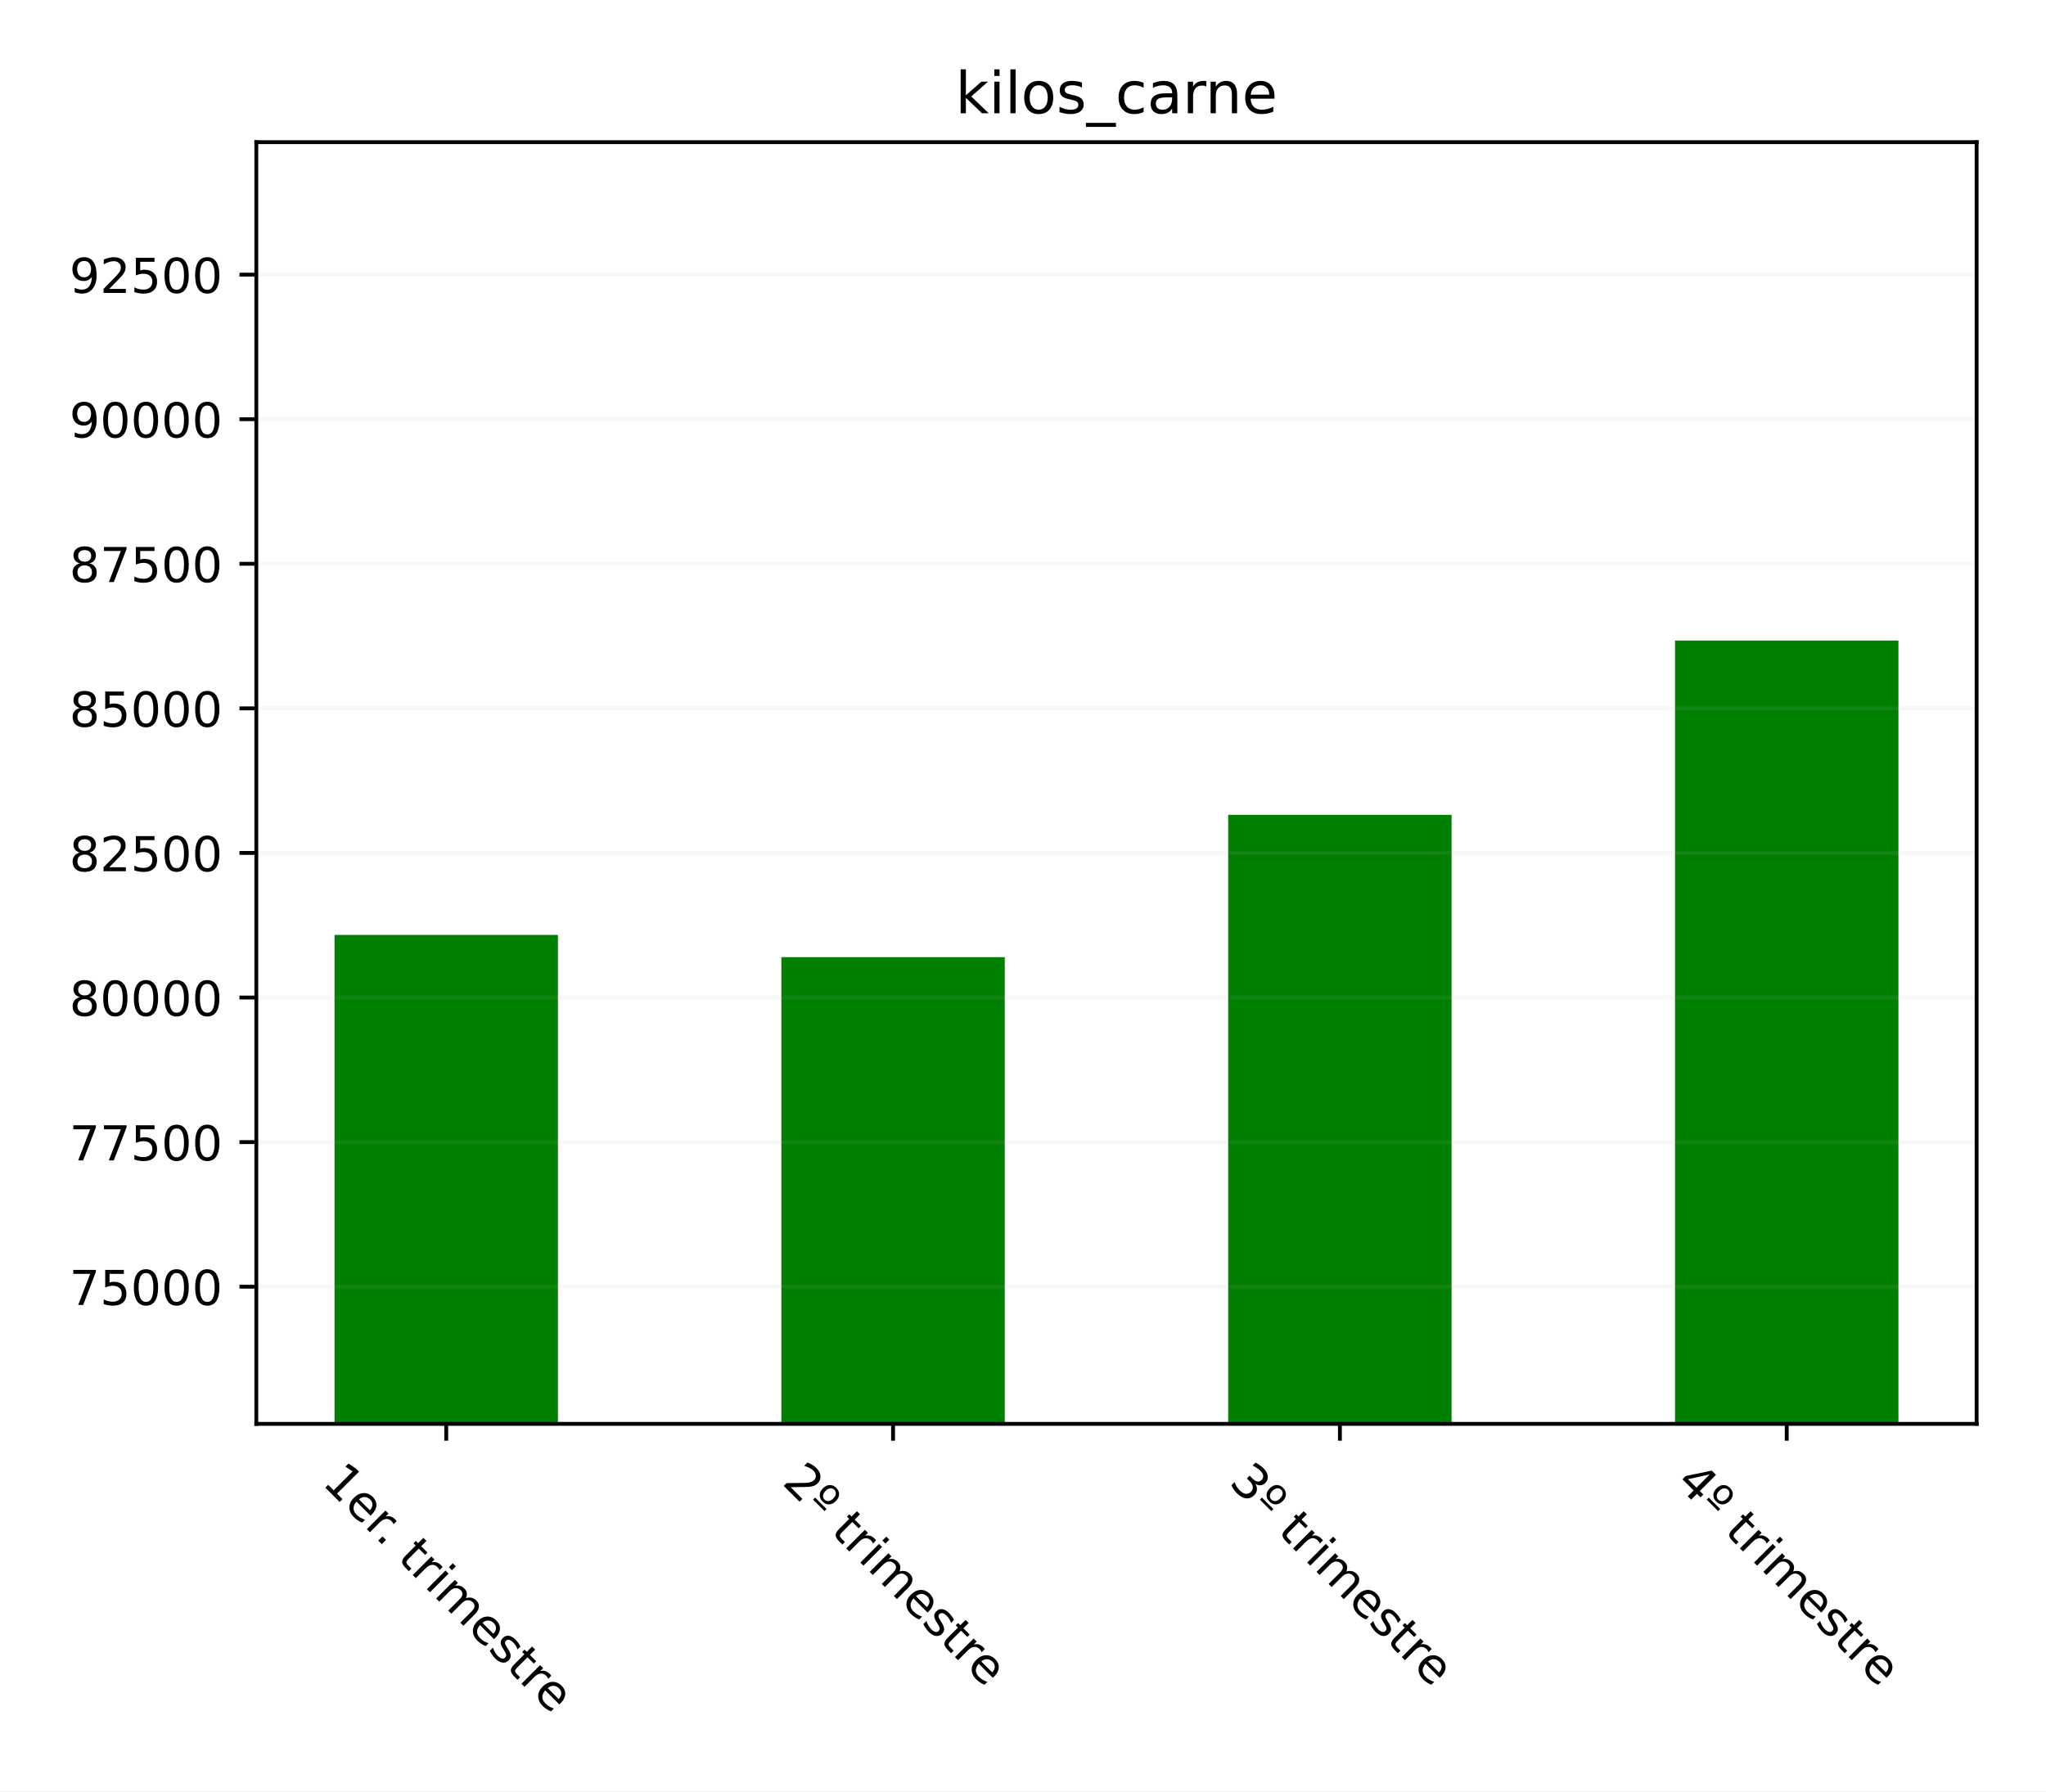
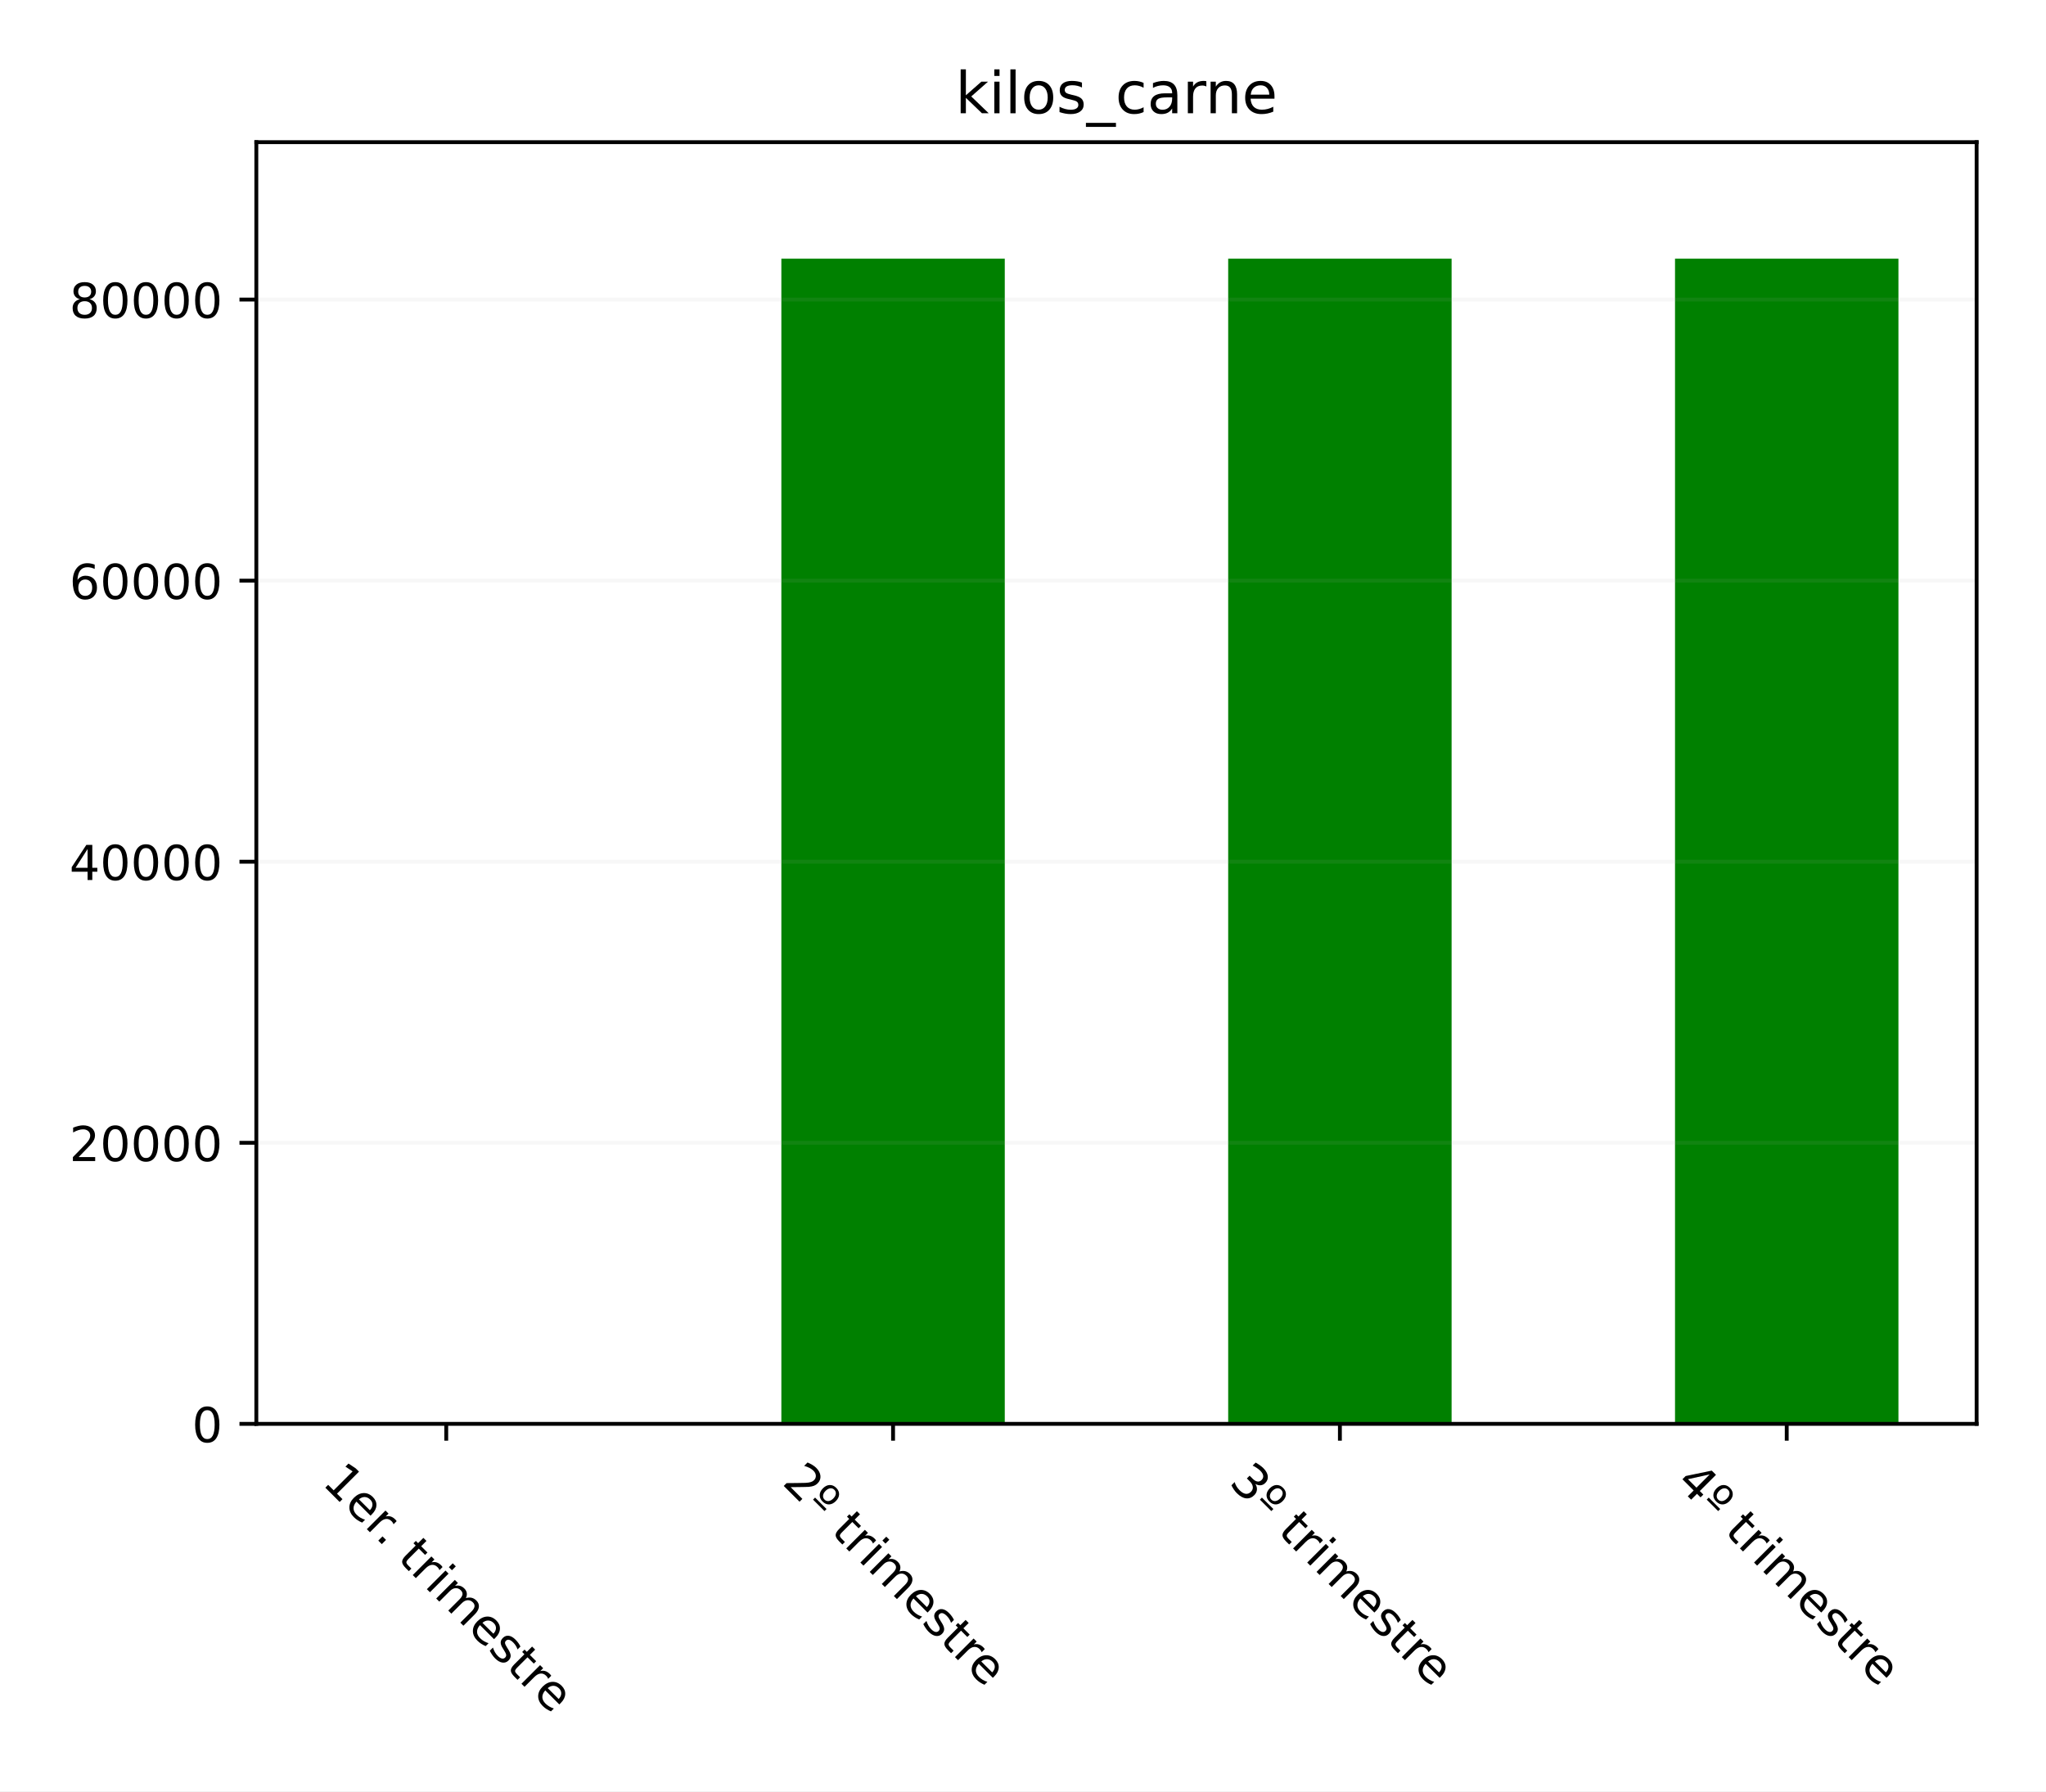
<svg xmlns="http://www.w3.org/2000/svg" xmlns:xlink="http://www.w3.org/1999/xlink" height="371.916pt" version="1.1" viewBox="0 0 424.733 371.916" width="424.733pt">
  <defs>
    <style type="text/css">*{stroke-linecap:butt;stroke-linejoin:round;}</style>
  </defs>
  <g id="figure_1">
    <g id="patch_1">
      <path d="M 0 371.916  L 424.733 371.916  L 424.733 0  L 0 0  z " style="fill:#ffffff;" />
    </g>
    <g id="axes_1">
      <g id="patch_2">
        <path d="M 53.212 295.63  L 410.332 295.63  L 410.332 29.518  L 53.212 29.518  z " style="fill:#ffffff;" />
      </g>
      <g id="patch_3">
-         <path clip-path="url(#p8c407d14cb)" d="M 69.445 1167.715  L 115.824 1167.715  L 115.824 194.108  L 69.445 194.108  z " style="fill:#008000;" />
+         <path clip-path="url(#pc448e71a93)" d="M 69.445 295.63  L 115.824 295.63  L 115.824 295.63  L 69.445 295.63  z " style="fill:#008000;" />
      </g>
      <g id="patch_4">
-         <path clip-path="url(#p8c407d14cb)" d="M 162.204 1167.715  L 208.583 1167.715  L 208.583 198.732  L 162.204 198.732  z " style="fill:#008000;" />
+         <path clip-path="url(#pc448e71a93)" d="M 162.204 295.63  L 208.583 295.63  L 208.583 53.71  L 162.204 53.71  z " style="fill:#008000;" />
      </g>
      <g id="patch_5">
-         <path clip-path="url(#p8c407d14cb)" d="M 254.962 1167.715  L 301.341 1167.715  L 301.341 169.183  L 254.962 169.183  z " style="fill:#008000;" />
+         <path clip-path="url(#pc448e71a93)" d="M 254.962 295.63  L 301.341 295.63  L 301.341 53.71  L 254.962 53.71  z " style="fill:#008000;" />
      </g>
      <g id="patch_6">
-         <path clip-path="url(#p8c407d14cb)" d="M 347.721 1167.715  L 394.1 1167.715  L 394.1 132.991  L 347.721 132.991  z " style="fill:#008000;" />
+         <path clip-path="url(#pc448e71a93)" d="M 347.721 295.63  L 394.1 295.63  L 394.1 53.71  L 347.721 53.71  z " style="fill:#008000;" />
      </g>
      <g id="matplotlib.axis_1">
        <g id="xtick_1">
          <g id="line2d_1">
            <defs>
-               <path d="M 0 0  L 0 3.5  " id="m36475665ea" style="stroke:#000000;stroke-width:0.8;" />
+               <path d="M 0 0  L 0 3.5  " id="mb5ab08a98d" style="stroke:#000000;stroke-width:0.8;" />
            </defs>
            <g>
-               <use style="stroke:#000000;stroke-width:0.8;" x="92.635" xlink:href="#m36475665ea" y="295.63" />
+               <use style="stroke:#000000;stroke-width:0.8;" x="92.635" xlink:href="#mb5ab08a98d" y="295.63" />
            </g>
          </g>
          <g id="text_1">
            <g transform="translate(66.66247 308.003)rotate(-315)scale(0.1 -0.1)">
              <defs>
                <path d="M 12.406 8.297  L 28.516 8.297  L 28.516 63.922  L 10.984 60.406  L 10.984 69.391  L 28.422 72.906  L 38.281 72.906  L 38.281 8.297  L 54.391 8.297  L 54.391 0  L 12.406 0  z " id="DejaVuSans-49" />
                <path d="M 56.203 29.594  L 56.203 25.203  L 14.891 25.203  Q 15.484 15.922 20.484 11.062  Q 25.484 6.203 34.422 6.203  Q 39.594 6.203 44.453 7.469  Q 49.312 8.734 54.109 11.281  L 54.109 2.781  Q 49.266 0.734 44.188 -0.344  Q 39.109 -1.422 33.891 -1.422  Q 20.797 -1.422 13.156 6.188  Q 5.516 13.812 5.516 26.812  Q 5.516 40.234 12.766 48.109  Q 20.016 56 32.328 56  Q 43.359 56 49.781 48.891  Q 56.203 41.797 56.203 29.594  z M 47.219 32.234  Q 47.125 39.594 43.094 43.984  Q 39.062 48.391 32.422 48.391  Q 24.906 48.391 20.391 44.141  Q 15.875 39.891 15.188 32.172  z " id="DejaVuSans-101" />
                <path d="M 41.109 46.297  Q 39.594 47.172 37.812 47.578  Q 36.031 48 33.891 48  Q 26.266 48 22.188 43.047  Q 18.109 38.094 18.109 28.812  L 18.109 0  L 9.078 0  L 9.078 54.688  L 18.109 54.688  L 18.109 46.188  Q 20.953 51.172 25.484 53.578  Q 30.031 56 36.531 56  Q 37.453 56 38.578 55.875  Q 39.703 55.766 41.062 55.516  z " id="DejaVuSans-114" />
                <path d="M 10.688 12.406  L 21 12.406  L 21 0  L 10.688 0  z " id="DejaVuSans-46" />
                <path id="DejaVuSans-32" />
                <path d="M 18.312 70.219  L 18.312 54.688  L 36.812 54.688  L 36.812 47.703  L 18.312 47.703  L 18.312 18.016  Q 18.312 11.328 20.141 9.422  Q 21.969 7.516 27.594 7.516  L 36.812 7.516  L 36.812 0  L 27.594 0  Q 17.188 0 13.234 3.875  Q 9.281 7.766 9.281 18.016  L 9.281 47.703  L 2.688 47.703  L 2.688 54.688  L 9.281 54.688  L 9.281 70.219  z " id="DejaVuSans-116" />
                <path d="M 9.422 54.688  L 18.406 54.688  L 18.406 0  L 9.422 0  z M 9.422 75.984  L 18.406 75.984  L 18.406 64.594  L 9.422 64.594  z " id="DejaVuSans-105" />
                <path d="M 52 44.188  Q 55.375 50.25 60.062 53.125  Q 64.75 56 71.094 56  Q 79.641 56 84.281 50.016  Q 88.922 44.047 88.922 33.016  L 88.922 0  L 79.891 0  L 79.891 32.719  Q 79.891 40.578 77.094 44.375  Q 74.312 48.188 68.609 48.188  Q 61.625 48.188 57.562 43.547  Q 53.516 38.922 53.516 30.906  L 53.516 0  L 44.484 0  L 44.484 32.719  Q 44.484 40.625 41.703 44.406  Q 38.922 48.188 33.109 48.188  Q 26.219 48.188 22.156 43.531  Q 18.109 38.875 18.109 30.906  L 18.109 0  L 9.078 0  L 9.078 54.688  L 18.109 54.688  L 18.109 46.188  Q 21.188 51.219 25.484 53.609  Q 29.781 56 35.688 56  Q 41.656 56 45.828 52.969  Q 50 49.953 52 44.188  z " id="DejaVuSans-109" />
                <path d="M 44.281 53.078  L 44.281 44.578  Q 40.484 46.531 36.375 47.5  Q 32.281 48.484 27.875 48.484  Q 21.188 48.484 17.844 46.438  Q 14.5 44.391 14.5 40.281  Q 14.5 37.156 16.891 35.375  Q 19.281 33.594 26.516 31.984  L 29.594 31.297  Q 39.156 29.25 43.188 25.516  Q 47.219 21.781 47.219 15.094  Q 47.219 7.469 41.188 3.016  Q 35.156 -1.422 24.609 -1.422  Q 20.219 -1.422 15.453 -0.562  Q 10.688 0.297 5.422 2  L 5.422 11.281  Q 10.406 8.688 15.234 7.391  Q 20.062 6.109 24.812 6.109  Q 31.156 6.109 34.562 8.281  Q 37.984 10.453 37.984 14.406  Q 37.984 18.062 35.516 20.016  Q 33.062 21.969 24.703 23.781  L 21.578 24.516  Q 13.234 26.266 9.516 29.906  Q 5.812 33.547 5.812 39.891  Q 5.812 47.609 11.281 51.797  Q 16.75 56 26.812 56  Q 31.781 56 36.172 55.266  Q 40.578 54.547 44.281 53.078  z " id="DejaVuSans-115" />
              </defs>
              <use xlink:href="#DejaVuSans-49" />
              <use x="63.623" xlink:href="#DejaVuSans-101" />
              <use x="125.146" xlink:href="#DejaVuSans-114" />
              <use x="157.135" xlink:href="#DejaVuSans-46" />
              <use x="188.922" xlink:href="#DejaVuSans-32" />
              <use x="220.709" xlink:href="#DejaVuSans-116" />
              <use x="259.918" xlink:href="#DejaVuSans-114" />
              <use x="301.031" xlink:href="#DejaVuSans-105" />
              <use x="328.814" xlink:href="#DejaVuSans-109" />
              <use x="426.227" xlink:href="#DejaVuSans-101" />
              <use x="487.75" xlink:href="#DejaVuSans-115" />
              <use x="539.85" xlink:href="#DejaVuSans-116" />
              <use x="579.059" xlink:href="#DejaVuSans-114" />
              <use x="617.922" xlink:href="#DejaVuSans-101" />
            </g>
          </g>
        </g>
        <g id="xtick_2">
          <g id="line2d_2">
            <g>
-               <use style="stroke:#000000;stroke-width:0.8;" x="185.393" xlink:href="#m36475665ea" y="295.63" />
+               <use style="stroke:#000000;stroke-width:0.8;" x="185.393" xlink:href="#mb5ab08a98d" y="295.63" />
            </g>
          </g>
          <g id="text_2">
            <g transform="translate(162.1847 308.003)rotate(-315)scale(0.1 -0.1)">
              <defs>
                <path d="M 19.188 8.297  L 53.609 8.297  L 53.609 0  L 7.328 0  L 7.328 8.297  Q 12.938 14.109 22.625 23.891  Q 32.328 33.688 34.812 36.531  Q 39.547 41.844 41.422 45.531  Q 43.312 49.219 43.312 52.781  Q 43.312 58.594 39.234 62.25  Q 35.156 65.922 28.609 65.922  Q 23.969 65.922 18.812 64.312  Q 13.672 62.703 7.812 59.422  L 7.812 69.391  Q 13.766 71.781 18.938 73  Q 24.125 74.219 28.422 74.219  Q 39.75 74.219 46.484 68.547  Q 53.219 62.891 53.219 53.422  Q 53.219 48.922 51.531 44.891  Q 49.859 40.875 45.406 35.406  Q 44.188 33.984 37.641 27.219  Q 31.109 20.453 19.188 8.297  z " id="DejaVuSans-50" />
                <path d="M 6.781 28.906  L 40.375 28.906  L 40.375 22.906  L 6.781 22.906  z M 23.578 74.219  Q 32.328 74.219 37.359 68.812  Q 42.391 63.422 42.391 54.109  Q 42.391 44.781 37.359 39.422  Q 32.328 34.078 23.578 34.078  Q 14.844 34.078 9.766 39.453  Q 4.688 44.828 4.688 54.109  Q 4.688 63.422 9.766 68.812  Q 14.844 74.219 23.578 74.219  z M 23.578 68.609  Q 18.453 68.609 15.375 64.672  Q 12.312 60.75 12.312 54.109  Q 12.312 47.609 15.406 43.703  Q 18.5 39.797 23.578 39.797  Q 28.719 39.797 31.766 43.703  Q 34.812 47.609 34.812 54.109  Q 34.812 60.797 31.781 64.703  Q 28.766 68.609 23.578 68.609  z " id="DejaVuSans-186" />
              </defs>
              <use xlink:href="#DejaVuSans-50" />
              <use x="63.623" xlink:href="#DejaVuSans-186" />
              <use x="110.742" xlink:href="#DejaVuSans-32" />
              <use x="142.529" xlink:href="#DejaVuSans-116" />
              <use x="181.738" xlink:href="#DejaVuSans-114" />
              <use x="222.852" xlink:href="#DejaVuSans-105" />
              <use x="250.635" xlink:href="#DejaVuSans-109" />
              <use x="348.047" xlink:href="#DejaVuSans-101" />
              <use x="409.57" xlink:href="#DejaVuSans-115" />
              <use x="461.67" xlink:href="#DejaVuSans-116" />
              <use x="500.879" xlink:href="#DejaVuSans-114" />
              <use x="539.742" xlink:href="#DejaVuSans-101" />
            </g>
          </g>
        </g>
        <g id="xtick_3">
          <g id="line2d_3">
            <g>
-               <use style="stroke:#000000;stroke-width:0.8;" x="278.152" xlink:href="#m36475665ea" y="295.63" />
+               <use style="stroke:#000000;stroke-width:0.8;" x="278.152" xlink:href="#mb5ab08a98d" y="295.63" />
            </g>
          </g>
          <g id="text_3">
            <g transform="translate(254.9432 308.003)rotate(-315)scale(0.1 -0.1)">
              <defs>
                <path d="M 40.578 39.312  Q 47.656 37.797 51.625 33  Q 55.609 28.219 55.609 21.188  Q 55.609 10.406 48.188 4.484  Q 40.766 -1.422 27.094 -1.422  Q 22.516 -1.422 17.656 -0.516  Q 12.797 0.391 7.625 2.203  L 7.625 11.719  Q 11.719 9.328 16.594 8.109  Q 21.484 6.891 26.812 6.891  Q 36.078 6.891 40.938 10.547  Q 45.797 14.203 45.797 21.188  Q 45.797 27.641 41.281 31.266  Q 36.766 34.906 28.719 34.906  L 20.219 34.906  L 20.219 43.016  L 29.109 43.016  Q 36.375 43.016 40.234 45.922  Q 44.094 48.828 44.094 54.297  Q 44.094 59.906 40.109 62.906  Q 36.141 65.922 28.719 65.922  Q 24.656 65.922 20.016 65.031  Q 15.375 64.156 9.812 62.312  L 9.812 71.094  Q 15.438 72.656 20.344 73.438  Q 25.25 74.219 29.594 74.219  Q 40.828 74.219 47.359 69.109  Q 53.906 64.016 53.906 55.328  Q 53.906 49.266 50.438 45.094  Q 46.969 40.922 40.578 39.312  z " id="DejaVuSans-51" />
              </defs>
              <use xlink:href="#DejaVuSans-51" />
              <use x="63.623" xlink:href="#DejaVuSans-186" />
              <use x="110.742" xlink:href="#DejaVuSans-32" />
              <use x="142.529" xlink:href="#DejaVuSans-116" />
              <use x="181.738" xlink:href="#DejaVuSans-114" />
              <use x="222.852" xlink:href="#DejaVuSans-105" />
              <use x="250.635" xlink:href="#DejaVuSans-109" />
              <use x="348.047" xlink:href="#DejaVuSans-101" />
              <use x="409.57" xlink:href="#DejaVuSans-115" />
              <use x="461.67" xlink:href="#DejaVuSans-116" />
              <use x="500.879" xlink:href="#DejaVuSans-114" />
              <use x="539.742" xlink:href="#DejaVuSans-101" />
            </g>
          </g>
        </g>
        <g id="xtick_4">
          <g id="line2d_4">
            <g>
-               <use style="stroke:#000000;stroke-width:0.8;" x="370.91" xlink:href="#m36475665ea" y="295.63" />
+               <use style="stroke:#000000;stroke-width:0.8;" x="370.91" xlink:href="#mb5ab08a98d" y="295.63" />
            </g>
          </g>
          <g id="text_4">
            <g transform="translate(347.7016 308.003)rotate(-315)scale(0.1 -0.1)">
              <defs>
                <path d="M 37.797 64.312  L 12.891 25.391  L 37.797 25.391  z M 35.203 72.906  L 47.609 72.906  L 47.609 25.391  L 58.016 25.391  L 58.016 17.188  L 47.609 17.188  L 47.609 0  L 37.797 0  L 37.797 17.188  L 4.891 17.188  L 4.891 26.703  z " id="DejaVuSans-52" />
              </defs>
              <use xlink:href="#DejaVuSans-52" />
              <use x="63.623" xlink:href="#DejaVuSans-186" />
              <use x="110.742" xlink:href="#DejaVuSans-32" />
              <use x="142.529" xlink:href="#DejaVuSans-116" />
              <use x="181.738" xlink:href="#DejaVuSans-114" />
              <use x="222.852" xlink:href="#DejaVuSans-105" />
              <use x="250.635" xlink:href="#DejaVuSans-109" />
              <use x="348.047" xlink:href="#DejaVuSans-101" />
              <use x="409.57" xlink:href="#DejaVuSans-115" />
              <use x="461.67" xlink:href="#DejaVuSans-116" />
              <use x="500.879" xlink:href="#DejaVuSans-114" />
              <use x="539.742" xlink:href="#DejaVuSans-101" />
            </g>
          </g>
        </g>
      </g>
      <g id="matplotlib.axis_2">
        <g id="ytick_1">
          <g id="line2d_5">
-             <path clip-path="url(#p8c407d14cb)" d="M 53.212 267.15  L 410.332 267.15  " style="fill:none;stroke:#b0b0b0;stroke-linecap:square;stroke-opacity:0.1;stroke-width:0.8;" />
+             <path clip-path="url(#pc448e71a93)" d="M 53.212 295.63  L 410.332 295.63  " style="fill:none;stroke:#b0b0b0;stroke-linecap:square;stroke-opacity:0.1;stroke-width:0.8;" />
          </g>
          <g id="line2d_6">
            <defs>
-               <path d="M 0 0  L -3.5 0  " id="m735975ee93" style="stroke:#000000;stroke-width:0.8;" />
+               <path d="M 0 0  L -3.5 0  " id="m14c16b8ffd" style="stroke:#000000;stroke-width:0.8;" />
            </defs>
            <g>
-               <use style="stroke:#000000;stroke-width:0.8;" x="53.212" xlink:href="#m735975ee93" y="267.15" />
+               <use style="stroke:#000000;stroke-width:0.8;" x="53.212" xlink:href="#m14c16b8ffd" y="295.63" />
            </g>
          </g>
          <g id="text_5">
-             <g transform="translate(14.4 270.9496)scale(0.1 -0.1)">
-               <defs>
-                 <path d="M 8.203 72.906  L 55.078 72.906  L 55.078 68.703  L 28.609 0  L 18.312 0  L 43.219 64.594  L 8.203 64.594  z " id="DejaVuSans-55" />
-                 <path d="M 10.797 72.906  L 49.516 72.906  L 49.516 64.594  L 19.828 64.594  L 19.828 46.734  Q 21.969 47.469 24.109 47.828  Q 26.266 48.188 28.422 48.188  Q 40.625 48.188 47.75 41.5  Q 54.891 34.812 54.891 23.391  Q 54.891 11.625 47.562 5.094  Q 40.234 -1.422 26.906 -1.422  Q 22.312 -1.422 17.547 -0.641  Q 12.797 0.141 7.719 1.703  L 7.719 11.625  Q 12.109 9.234 16.797 8.062  Q 21.484 6.891 26.703 6.891  Q 35.156 6.891 40.078 11.328  Q 45.016 15.766 45.016 23.391  Q 45.016 31 40.078 35.438  Q 35.156 39.891 26.703 39.891  Q 22.75 39.891 18.812 39.016  Q 14.891 38.141 10.797 36.281  z " id="DejaVuSans-53" />
+             <g transform="translate(39.85 299.4293)scale(0.1 -0.1)">
+               <defs>
                <path d="M 31.781 66.406  Q 24.172 66.406 20.328 58.906  Q 16.5 51.422 16.5 36.375  Q 16.5 21.391 20.328 13.891  Q 24.172 6.391 31.781 6.391  Q 39.453 6.391 43.281 13.891  Q 47.125 21.391 47.125 36.375  Q 47.125 51.422 43.281 58.906  Q 39.453 66.406 31.781 66.406  z M 31.781 74.219  Q 44.047 74.219 50.516 64.516  Q 56.984 54.828 56.984 36.375  Q 56.984 17.969 50.516 8.266  Q 44.047 -1.422 31.781 -1.422  Q 19.531 -1.422 13.062 8.266  Q 6.594 17.969 6.594 36.375  Q 6.594 54.828 13.062 64.516  Q 19.531 74.219 31.781 74.219  z " id="DejaVuSans-48" />
              </defs>
-               <use xlink:href="#DejaVuSans-55" />
-               <use x="63.623" xlink:href="#DejaVuSans-53" />
-               <use x="127.246" xlink:href="#DejaVuSans-48" />
-               <use x="190.869" xlink:href="#DejaVuSans-48" />
-               <use x="254.492" xlink:href="#DejaVuSans-48" />
+               <use xlink:href="#DejaVuSans-48" />
            </g>
          </g>
        </g>
        <g id="ytick_2">
          <g id="line2d_7">
-             <path clip-path="url(#p8c407d14cb)" d="M 53.212 237.132  L 410.332 237.132  " style="fill:none;stroke:#b0b0b0;stroke-linecap:square;stroke-opacity:0.1;stroke-width:0.8;" />
+             <path clip-path="url(#pc448e71a93)" d="M 53.212 237.273  L 410.332 237.273  " style="fill:none;stroke:#b0b0b0;stroke-linecap:square;stroke-opacity:0.1;stroke-width:0.8;" />
          </g>
          <g id="line2d_8">
            <g>
-               <use style="stroke:#000000;stroke-width:0.8;" x="53.212" xlink:href="#m735975ee93" y="237.132" />
+               <use style="stroke:#000000;stroke-width:0.8;" x="53.212" xlink:href="#m14c16b8ffd" y="237.273" />
            </g>
          </g>
          <g id="text_6">
-             <g transform="translate(14.4 240.9308)scale(0.1 -0.1)">
-               <use xlink:href="#DejaVuSans-55" />
-               <use x="63.623" xlink:href="#DejaVuSans-55" />
-               <use x="127.246" xlink:href="#DejaVuSans-53" />
+             <g transform="translate(14.4 241.0721)scale(0.1 -0.1)">
+               <use xlink:href="#DejaVuSans-50" />
+               <use x="63.623" xlink:href="#DejaVuSans-48" />
+               <use x="127.246" xlink:href="#DejaVuSans-48" />
              <use x="190.869" xlink:href="#DejaVuSans-48" />
              <use x="254.492" xlink:href="#DejaVuSans-48" />
            </g>
          </g>
        </g>
        <g id="ytick_3">
          <g id="line2d_9">
-             <path clip-path="url(#p8c407d14cb)" d="M 53.212 207.113  L 410.332 207.113  " style="fill:none;stroke:#b0b0b0;stroke-linecap:square;stroke-opacity:0.1;stroke-width:0.8;" />
+             <path clip-path="url(#pc448e71a93)" d="M 53.212 178.916  L 410.332 178.916  " style="fill:none;stroke:#b0b0b0;stroke-linecap:square;stroke-opacity:0.1;stroke-width:0.8;" />
          </g>
          <g id="line2d_10">
            <g>
-               <use style="stroke:#000000;stroke-width:0.8;" x="53.212" xlink:href="#m735975ee93" y="207.113" />
+               <use style="stroke:#000000;stroke-width:0.8;" x="53.212" xlink:href="#m14c16b8ffd" y="178.916" />
            </g>
          </g>
          <g id="text_7">
-             <g transform="translate(14.4 210.912)scale(0.1 -0.1)">
-               <defs>
-                 <path d="M 31.781 34.625  Q 24.75 34.625 20.719 30.859  Q 16.703 27.094 16.703 20.516  Q 16.703 13.922 20.719 10.156  Q 24.75 6.391 31.781 6.391  Q 38.812 6.391 42.859 10.172  Q 46.922 13.969 46.922 20.516  Q 46.922 27.094 42.891 30.859  Q 38.875 34.625 31.781 34.625  z M 21.922 38.812  Q 15.578 40.375 12.031 44.719  Q 8.5 49.078 8.5 55.328  Q 8.5 64.062 14.719 69.141  Q 20.953 74.219 31.781 74.219  Q 42.672 74.219 48.875 69.141  Q 55.078 64.062 55.078 55.328  Q 55.078 49.078 51.531 44.719  Q 48 40.375 41.703 38.812  Q 48.828 37.156 52.797 32.312  Q 56.781 27.484 56.781 20.516  Q 56.781 9.906 50.312 4.234  Q 43.844 -1.422 31.781 -1.422  Q 19.734 -1.422 13.25 4.234  Q 6.781 9.906 6.781 20.516  Q 6.781 27.484 10.781 32.312  Q 14.797 37.156 21.922 38.812  z M 18.312 54.391  Q 18.312 48.734 21.844 45.562  Q 25.391 42.391 31.781 42.391  Q 38.141 42.391 41.719 45.562  Q 45.312 48.734 45.312 54.391  Q 45.312 60.062 41.719 63.234  Q 38.141 66.406 31.781 66.406  Q 25.391 66.406 21.844 63.234  Q 18.312 60.062 18.312 54.391  z " id="DejaVuSans-56" />
-               </defs>
-               <use xlink:href="#DejaVuSans-56" />
+             <g transform="translate(14.4 182.7148)scale(0.1 -0.1)">
+               <use xlink:href="#DejaVuSans-52" />
              <use x="63.623" xlink:href="#DejaVuSans-48" />
              <use x="127.246" xlink:href="#DejaVuSans-48" />
              <use x="190.869" xlink:href="#DejaVuSans-48" />
              <use x="254.492" xlink:href="#DejaVuSans-48" />
            </g>
          </g>
        </g>
        <g id="ytick_4">
          <g id="line2d_11">
-             <path clip-path="url(#p8c407d14cb)" d="M 53.212 177.094  L 410.332 177.094  " style="fill:none;stroke:#b0b0b0;stroke-linecap:square;stroke-opacity:0.1;stroke-width:0.8;" />
+             <path clip-path="url(#pc448e71a93)" d="M 53.212 120.558  L 410.332 120.558  " style="fill:none;stroke:#b0b0b0;stroke-linecap:square;stroke-opacity:0.1;stroke-width:0.8;" />
          </g>
          <g id="line2d_12">
            <g>
-               <use style="stroke:#000000;stroke-width:0.8;" x="53.212" xlink:href="#m735975ee93" y="177.094" />
+               <use style="stroke:#000000;stroke-width:0.8;" x="53.212" xlink:href="#m14c16b8ffd" y="120.558" />
            </g>
          </g>
          <g id="text_8">
-             <g transform="translate(14.4 180.8932)scale(0.1 -0.1)">
-               <use xlink:href="#DejaVuSans-56" />
-               <use x="63.623" xlink:href="#DejaVuSans-50" />
-               <use x="127.246" xlink:href="#DejaVuSans-53" />
+             <g transform="translate(14.4 124.3576)scale(0.1 -0.1)">
+               <defs>
+                 <path d="M 33.016 40.375  Q 26.375 40.375 22.484 35.828  Q 18.609 31.297 18.609 23.391  Q 18.609 15.531 22.484 10.953  Q 26.375 6.391 33.016 6.391  Q 39.656 6.391 43.531 10.953  Q 47.406 15.531 47.406 23.391  Q 47.406 31.297 43.531 35.828  Q 39.656 40.375 33.016 40.375  z M 52.594 71.297  L 52.594 62.312  Q 48.875 64.062 45.094 64.984  Q 41.312 65.922 37.594 65.922  Q 27.828 65.922 22.672 59.328  Q 17.531 52.734 16.797 39.406  Q 19.672 43.656 24.016 45.922  Q 28.375 48.188 33.594 48.188  Q 44.578 48.188 50.953 41.516  Q 57.328 34.859 57.328 23.391  Q 57.328 12.156 50.688 5.359  Q 44.047 -1.422 33.016 -1.422  Q 20.359 -1.422 13.672 8.266  Q 6.984 17.969 6.984 36.375  Q 6.984 53.656 15.188 63.938  Q 23.391 74.219 37.203 74.219  Q 40.922 74.219 44.703 73.484  Q 48.484 72.75 52.594 71.297  z " id="DejaVuSans-54" />
+               </defs>
+               <use xlink:href="#DejaVuSans-54" />
+               <use x="63.623" xlink:href="#DejaVuSans-48" />
+               <use x="127.246" xlink:href="#DejaVuSans-48" />
              <use x="190.869" xlink:href="#DejaVuSans-48" />
              <use x="254.492" xlink:href="#DejaVuSans-48" />
            </g>
          </g>
        </g>
        <g id="ytick_5">
          <g id="line2d_13">
-             <path clip-path="url(#p8c407d14cb)" d="M 53.212 147.075  L 410.332 147.075  " style="fill:none;stroke:#b0b0b0;stroke-linecap:square;stroke-opacity:0.1;stroke-width:0.8;" />
+             <path clip-path="url(#pc448e71a93)" d="M 53.212 62.201  L 410.332 62.201  " style="fill:none;stroke:#b0b0b0;stroke-linecap:square;stroke-opacity:0.1;stroke-width:0.8;" />
          </g>
          <g id="line2d_14">
            <g>
-               <use style="stroke:#000000;stroke-width:0.8;" x="53.212" xlink:href="#m735975ee93" y="147.075" />
+               <use style="stroke:#000000;stroke-width:0.8;" x="53.212" xlink:href="#m14c16b8ffd" y="62.201" />
            </g>
          </g>
          <g id="text_9">
-             <g transform="translate(14.4 150.8744)scale(0.1 -0.1)">
+             <g transform="translate(14.4 66.00032)scale(0.1 -0.1)">
+               <defs>
+                 <path d="M 31.781 34.625  Q 24.75 34.625 20.719 30.859  Q 16.703 27.094 16.703 20.516  Q 16.703 13.922 20.719 10.156  Q 24.75 6.391 31.781 6.391  Q 38.812 6.391 42.859 10.172  Q 46.922 13.969 46.922 20.516  Q 46.922 27.094 42.891 30.859  Q 38.875 34.625 31.781 34.625  z M 21.922 38.812  Q 15.578 40.375 12.031 44.719  Q 8.5 49.078 8.5 55.328  Q 8.5 64.062 14.719 69.141  Q 20.953 74.219 31.781 74.219  Q 42.672 74.219 48.875 69.141  Q 55.078 64.062 55.078 55.328  Q 55.078 49.078 51.531 44.719  Q 48 40.375 41.703 38.812  Q 48.828 37.156 52.797 32.312  Q 56.781 27.484 56.781 20.516  Q 56.781 9.906 50.312 4.234  Q 43.844 -1.422 31.781 -1.422  Q 19.734 -1.422 13.25 4.234  Q 6.781 9.906 6.781 20.516  Q 6.781 27.484 10.781 32.312  Q 14.797 37.156 21.922 38.812  z M 18.312 54.391  Q 18.312 48.734 21.844 45.562  Q 25.391 42.391 31.781 42.391  Q 38.141 42.391 41.719 45.562  Q 45.312 48.734 45.312 54.391  Q 45.312 60.062 41.719 63.234  Q 38.141 66.406 31.781 66.406  Q 25.391 66.406 21.844 63.234  Q 18.312 60.062 18.312 54.391  z " id="DejaVuSans-56" />
+               </defs>
              <use xlink:href="#DejaVuSans-56" />
-               <use x="63.623" xlink:href="#DejaVuSans-53" />
-               <use x="127.246" xlink:href="#DejaVuSans-48" />
-               <use x="190.869" xlink:href="#DejaVuSans-48" />
-               <use x="254.492" xlink:href="#DejaVuSans-48" />
-             </g>
-           </g>
-         </g>
-         <g id="ytick_6">
-           <g id="line2d_15">
-             <path clip-path="url(#p8c407d14cb)" d="M 53.212 117.056  L 410.332 117.056  " style="fill:none;stroke:#b0b0b0;stroke-linecap:square;stroke-opacity:0.1;stroke-width:0.8;" />
-           </g>
-           <g id="line2d_16">
-             <g>
-               <use style="stroke:#000000;stroke-width:0.8;" x="53.212" xlink:href="#m735975ee93" y="117.056" />
-             </g>
-           </g>
-           <g id="text_10">
-             <g transform="translate(14.4 120.8556)scale(0.1 -0.1)">
-               <use xlink:href="#DejaVuSans-56" />
-               <use x="63.623" xlink:href="#DejaVuSans-55" />
-               <use x="127.246" xlink:href="#DejaVuSans-53" />
-               <use x="190.869" xlink:href="#DejaVuSans-48" />
-               <use x="254.492" xlink:href="#DejaVuSans-48" />
-             </g>
-           </g>
-         </g>
-         <g id="ytick_7">
-           <g id="line2d_17">
-             <path clip-path="url(#p8c407d14cb)" d="M 53.212 87.038  L 410.332 87.038  " style="fill:none;stroke:#b0b0b0;stroke-linecap:square;stroke-opacity:0.1;stroke-width:0.8;" />
-           </g>
-           <g id="line2d_18">
-             <g>
-               <use style="stroke:#000000;stroke-width:0.8;" x="53.212" xlink:href="#m735975ee93" y="87.038" />
-             </g>
-           </g>
-           <g id="text_11">
-             <g transform="translate(14.4 90.8368)scale(0.1 -0.1)">
-               <defs>
-                 <path d="M 10.984 1.516  L 10.984 10.5  Q 14.703 8.734 18.5 7.812  Q 22.312 6.891 25.984 6.891  Q 35.75 6.891 40.891 13.453  Q 46.047 20.016 46.781 33.406  Q 43.953 29.203 39.594 26.953  Q 35.25 24.703 29.984 24.703  Q 19.047 24.703 12.672 31.312  Q 6.297 37.938 6.297 49.422  Q 6.297 60.641 12.938 67.422  Q 19.578 74.219 30.609 74.219  Q 43.266 74.219 49.922 64.516  Q 56.594 54.828 56.594 36.375  Q 56.594 19.141 48.406 8.859  Q 40.234 -1.422 26.422 -1.422  Q 22.703 -1.422 18.891 -0.688  Q 15.094 0.047 10.984 1.516  z M 30.609 32.422  Q 37.25 32.422 41.125 36.953  Q 45.016 41.5 45.016 49.422  Q 45.016 57.281 41.125 61.844  Q 37.25 66.406 30.609 66.406  Q 23.969 66.406 20.094 61.844  Q 16.219 57.281 16.219 49.422  Q 16.219 41.5 20.094 36.953  Q 23.969 32.422 30.609 32.422  z " id="DejaVuSans-57" />
-               </defs>
-               <use xlink:href="#DejaVuSans-57" />
-               <use x="63.623" xlink:href="#DejaVuSans-48" />
-               <use x="127.246" xlink:href="#DejaVuSans-48" />
-               <use x="190.869" xlink:href="#DejaVuSans-48" />
-               <use x="254.492" xlink:href="#DejaVuSans-48" />
-             </g>
-           </g>
-         </g>
-         <g id="ytick_8">
-           <g id="line2d_19">
-             <path clip-path="url(#p8c407d14cb)" d="M 53.212 57.019  L 410.332 57.019  " style="fill:none;stroke:#b0b0b0;stroke-linecap:square;stroke-opacity:0.1;stroke-width:0.8;" />
-           </g>
-           <g id="line2d_20">
-             <g>
-               <use style="stroke:#000000;stroke-width:0.8;" x="53.212" xlink:href="#m735975ee93" y="57.019" />
-             </g>
-           </g>
-           <g id="text_12">
-             <g transform="translate(14.4 60.818)scale(0.1 -0.1)">
-               <use xlink:href="#DejaVuSans-57" />
-               <use x="63.623" xlink:href="#DejaVuSans-50" />
-               <use x="127.246" xlink:href="#DejaVuSans-53" />
+               <use x="63.623" xlink:href="#DejaVuSans-48" />
+               <use x="127.246" xlink:href="#DejaVuSans-48" />
              <use x="190.869" xlink:href="#DejaVuSans-48" />
              <use x="254.492" xlink:href="#DejaVuSans-48" />
            </g>
          </g>
        </g>
      </g>
      <g id="patch_7">
        <path d="M 53.212 295.63  L 53.212 29.518  " style="fill:none;stroke:#000000;stroke-linecap:square;stroke-linejoin:miter;stroke-width:0.8;" />
      </g>
      <g id="patch_8">
        <path d="M 410.332 295.63  L 410.332 29.518  " style="fill:none;stroke:#000000;stroke-linecap:square;stroke-linejoin:miter;stroke-width:0.8;" />
      </g>
      <g id="patch_9">
        <path d="M 53.212 295.63  L 410.332 295.63  " style="fill:none;stroke:#000000;stroke-linecap:square;stroke-linejoin:miter;stroke-width:0.8;" />
      </g>
      <g id="patch_10">
        <path d="M 53.212 29.518  L 410.332 29.518  " style="fill:none;stroke:#000000;stroke-linecap:square;stroke-linejoin:miter;stroke-width:0.8;" />
      </g>
-       <g id="text_13">
+       <g id="text_10">
        <g transform="translate(198.3356 23.51813)scale(0.12 -0.12)">
          <defs>
            <path d="M 9.078 75.984  L 18.109 75.984  L 18.109 31.109  L 44.922 54.688  L 56.391 54.688  L 27.391 29.109  L 57.625 0  L 45.906 0  L 18.109 26.703  L 18.109 0  L 9.078 0  z " id="DejaVuSans-107" />
            <path d="M 9.422 75.984  L 18.406 75.984  L 18.406 0  L 9.422 0  z " id="DejaVuSans-108" />
            <path d="M 30.609 48.391  Q 23.391 48.391 19.188 42.75  Q 14.984 37.109 14.984 27.297  Q 14.984 17.484 19.156 11.844  Q 23.344 6.203 30.609 6.203  Q 37.797 6.203 41.984 11.859  Q 46.188 17.531 46.188 27.297  Q 46.188 37.016 41.984 42.703  Q 37.797 48.391 30.609 48.391  z M 30.609 56  Q 42.328 56 49.016 48.375  Q 55.719 40.766 55.719 27.297  Q 55.719 13.875 49.016 6.219  Q 42.328 -1.422 30.609 -1.422  Q 18.844 -1.422 12.172 6.219  Q 5.516 13.875 5.516 27.297  Q 5.516 40.766 12.172 48.375  Q 18.844 56 30.609 56  z " id="DejaVuSans-111" />
            <path d="M 50.984 -16.609  L 50.984 -23.578  L -0.984 -23.578  L -0.984 -16.609  z " id="DejaVuSans-95" />
            <path d="M 48.781 52.594  L 48.781 44.188  Q 44.969 46.297 41.141 47.344  Q 37.312 48.391 33.406 48.391  Q 24.656 48.391 19.812 42.844  Q 14.984 37.312 14.984 27.297  Q 14.984 17.281 19.812 11.734  Q 24.656 6.203 33.406 6.203  Q 37.312 6.203 41.141 7.25  Q 44.969 8.297 48.781 10.406  L 48.781 2.094  Q 45.016 0.344 40.984 -0.531  Q 36.969 -1.422 32.422 -1.422  Q 20.062 -1.422 12.781 6.344  Q 5.516 14.109 5.516 27.297  Q 5.516 40.672 12.859 48.328  Q 20.219 56 33.016 56  Q 37.156 56 41.109 55.141  Q 45.062 54.297 48.781 52.594  z " id="DejaVuSans-99" />
            <path d="M 34.281 27.484  Q 23.391 27.484 19.188 25  Q 14.984 22.516 14.984 16.5  Q 14.984 11.719 18.141 8.906  Q 21.297 6.109 26.703 6.109  Q 34.188 6.109 38.703 11.406  Q 43.219 16.703 43.219 25.484  L 43.219 27.484  z M 52.203 31.203  L 52.203 0  L 43.219 0  L 43.219 8.297  Q 40.141 3.328 35.547 0.953  Q 30.953 -1.422 24.312 -1.422  Q 15.922 -1.422 10.953 3.297  Q 6 8.016 6 15.922  Q 6 25.141 12.172 29.828  Q 18.359 34.516 30.609 34.516  L 43.219 34.516  L 43.219 35.406  Q 43.219 41.609 39.141 45  Q 35.062 48.391 27.688 48.391  Q 23 48.391 18.547 47.266  Q 14.109 46.141 10.016 43.891  L 10.016 52.203  Q 14.938 54.109 19.578 55.047  Q 24.219 56 28.609 56  Q 40.484 56 46.344 49.844  Q 52.203 43.703 52.203 31.203  z " id="DejaVuSans-97" />
            <path d="M 54.891 33.016  L 54.891 0  L 45.906 0  L 45.906 32.719  Q 45.906 40.484 42.875 44.328  Q 39.844 48.188 33.797 48.188  Q 26.516 48.188 22.312 43.547  Q 18.109 38.922 18.109 30.906  L 18.109 0  L 9.078 0  L 9.078 54.688  L 18.109 54.688  L 18.109 46.188  Q 21.344 51.125 25.703 53.562  Q 30.078 56 35.797 56  Q 45.219 56 50.047 50.172  Q 54.891 44.344 54.891 33.016  z " id="DejaVuSans-110" />
          </defs>
          <use xlink:href="#DejaVuSans-107" />
          <use x="57.91" xlink:href="#DejaVuSans-105" />
          <use x="85.693" xlink:href="#DejaVuSans-108" />
          <use x="113.477" xlink:href="#DejaVuSans-111" />
          <use x="174.658" xlink:href="#DejaVuSans-115" />
          <use x="226.758" xlink:href="#DejaVuSans-95" />
          <use x="276.758" xlink:href="#DejaVuSans-99" />
          <use x="331.738" xlink:href="#DejaVuSans-97" />
          <use x="393.018" xlink:href="#DejaVuSans-114" />
          <use x="432.381" xlink:href="#DejaVuSans-110" />
          <use x="495.76" xlink:href="#DejaVuSans-101" />
        </g>
      </g>
    </g>
  </g>
  <defs>
-     <clipPath id="p8c407d14cb">
+     <clipPath id="pc448e71a93">
      <rect height="266.112" width="357.12" x="53.212" y="29.518" />
    </clipPath>
  </defs>
</svg>
